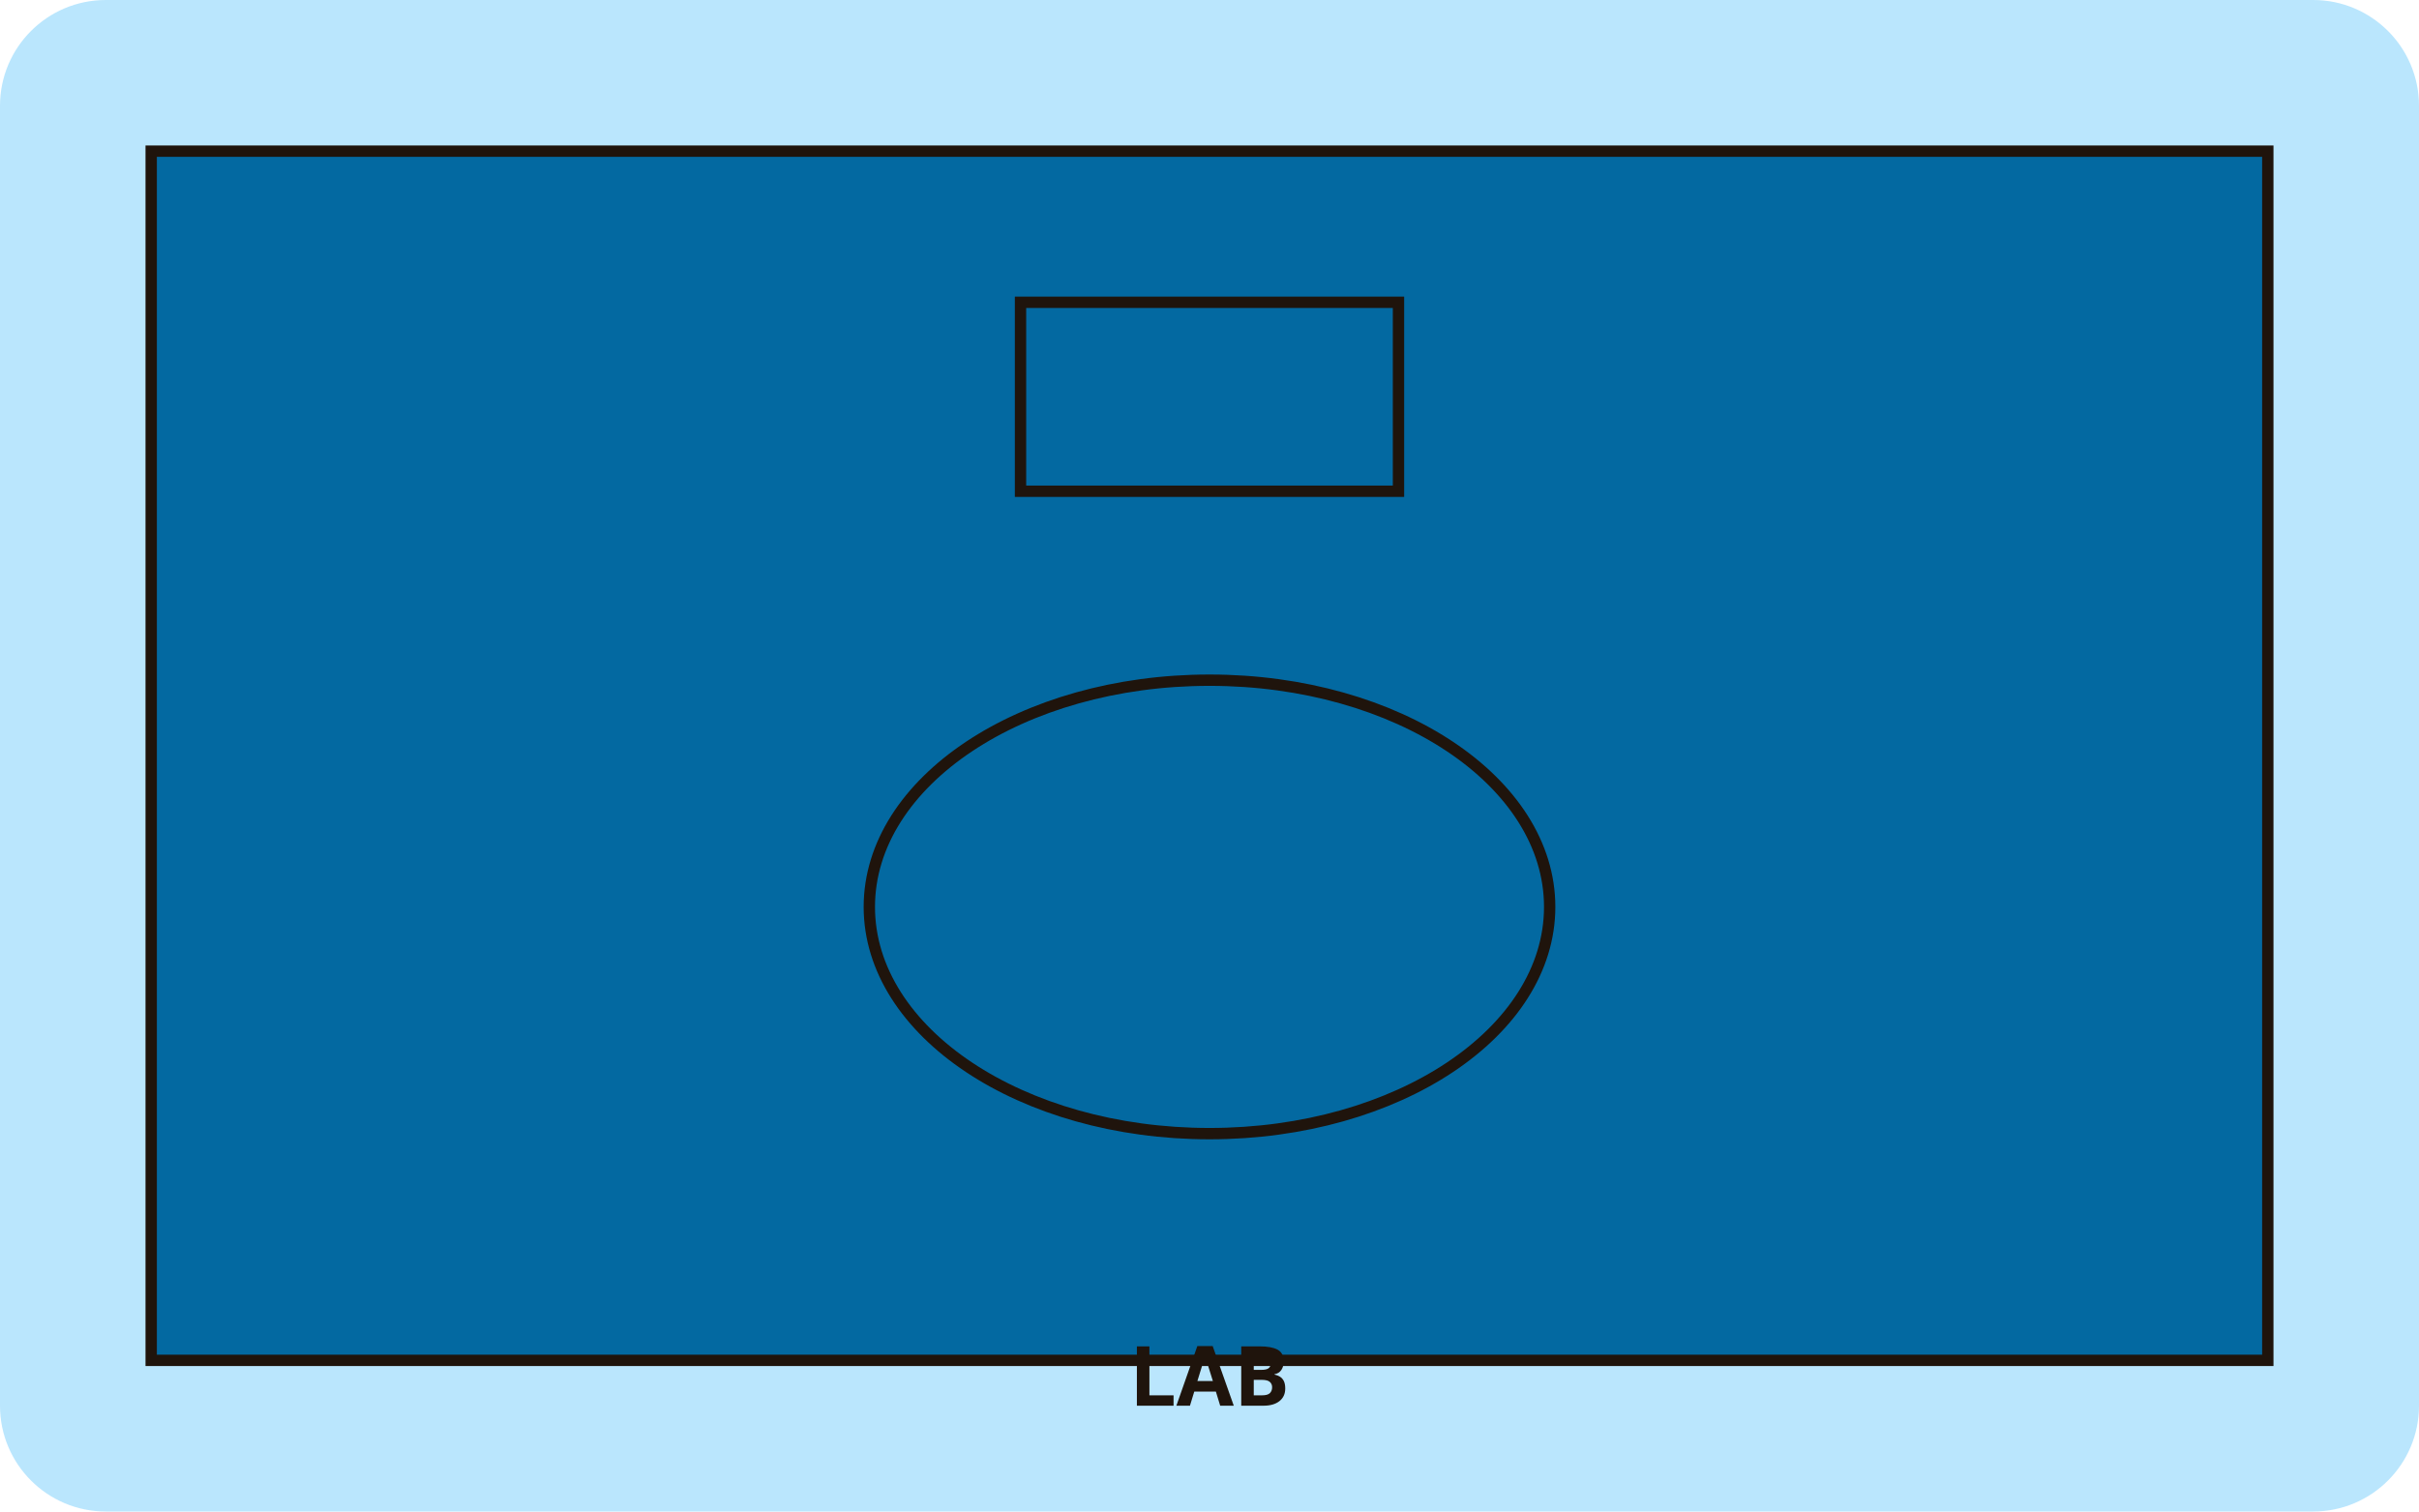
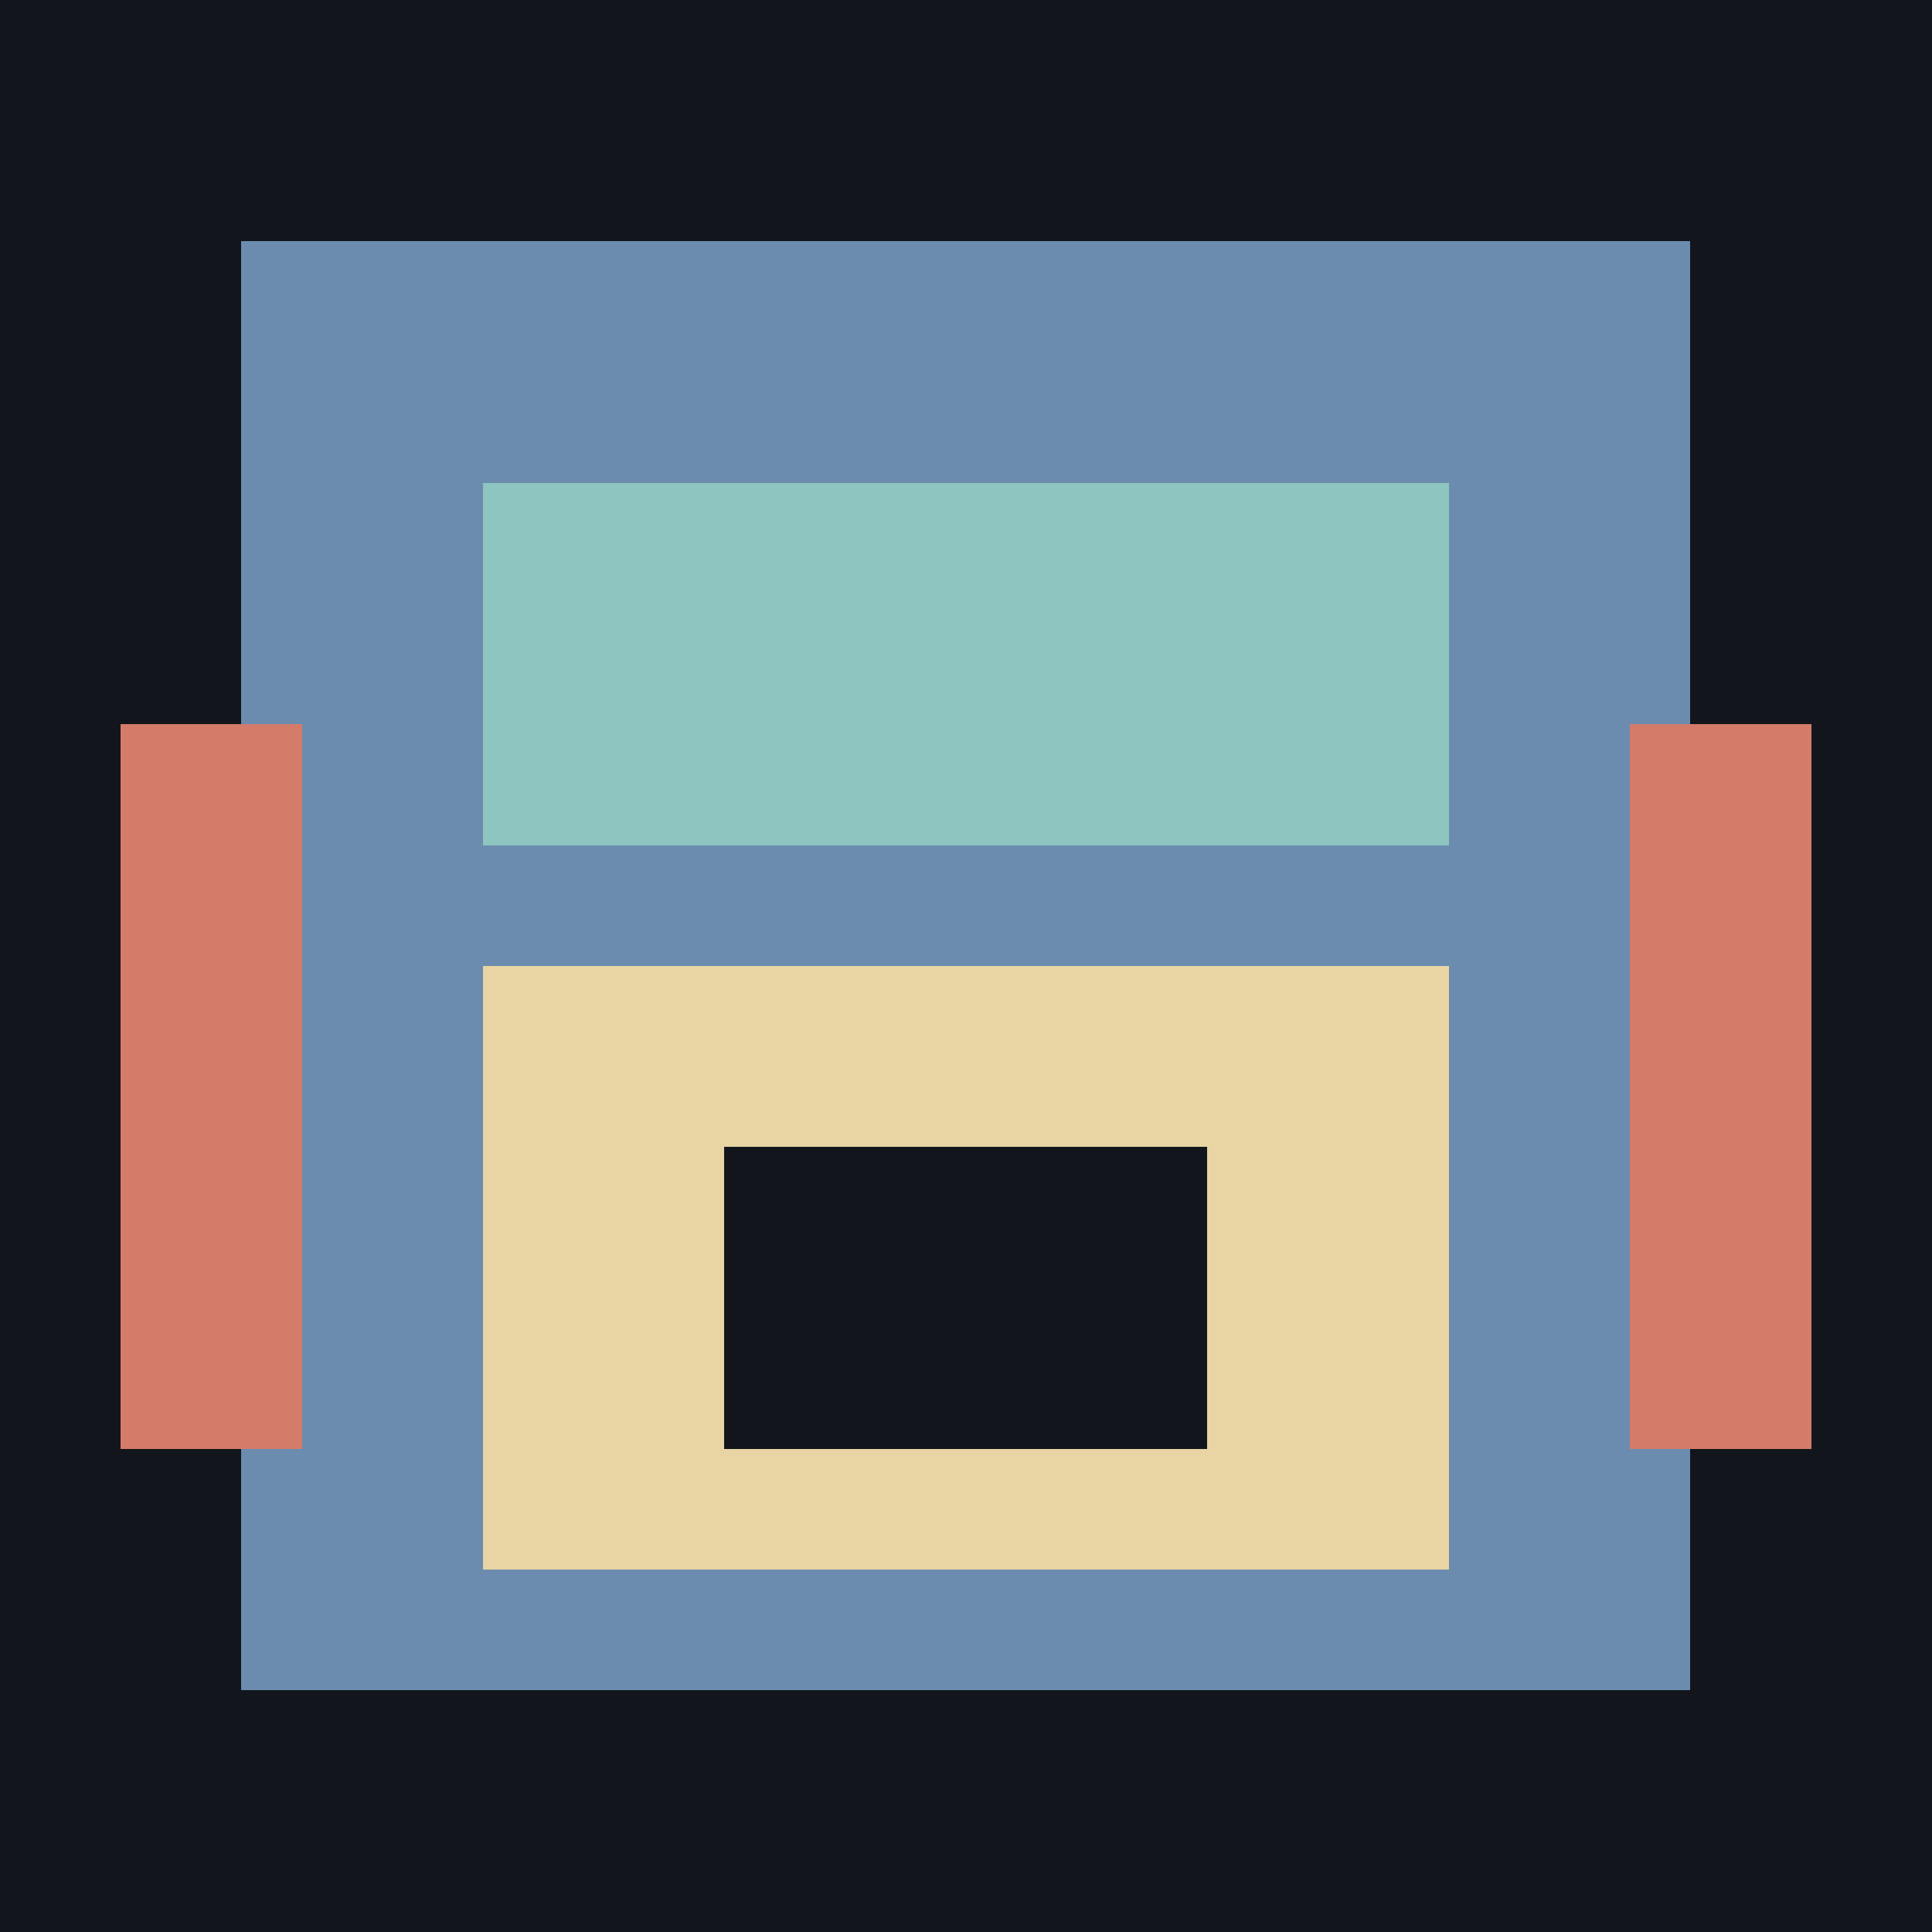
- <svg xmlns="http://www.w3.org/2000/svg" viewBox="0 0 640 400" role="img">
-   <rect width="640" height="400" rx="28" fill="#bae6fd" />
-   <g fill="#0369a1" stroke="#1f140c" stroke-width="3">
-     <rect x="40" y="40" width="560" height="320" />
-     <ellipse cx="320" cy="240" rx="90" ry="60" />
-     <rect x="270" y="80" width="100" height="50" />
-   </g>
-   <text x="320" y="372" text-anchor="middle" font-family="sans-serif" font-size="22" font-weight="700" fill="#1f140c">LAB</text>
+ <svg xmlns="http://www.w3.org/2000/svg" viewBox="0 0 32 32" shape-rendering="crispEdges">
+   <rect x="0" y="0" width="32" height="32" fill="#12161c" />
+   <rect x="4" y="4" width="24" height="24" fill="#6b8cae" />
+   <rect x="8" y="8" width="16" height="6" fill="#8ec5c0" />
+   <rect x="8" y="16" width="16" height="10" fill="#e8d5a3" />
+   <rect x="12" y="19" width="8" height="5" fill="#12161c" />
+   <rect x="2" y="12" width="3" height="12" fill="#d47b6a" />
+   <rect x="27" y="12" width="3" height="12" fill="#d47b6a" />
</svg>
